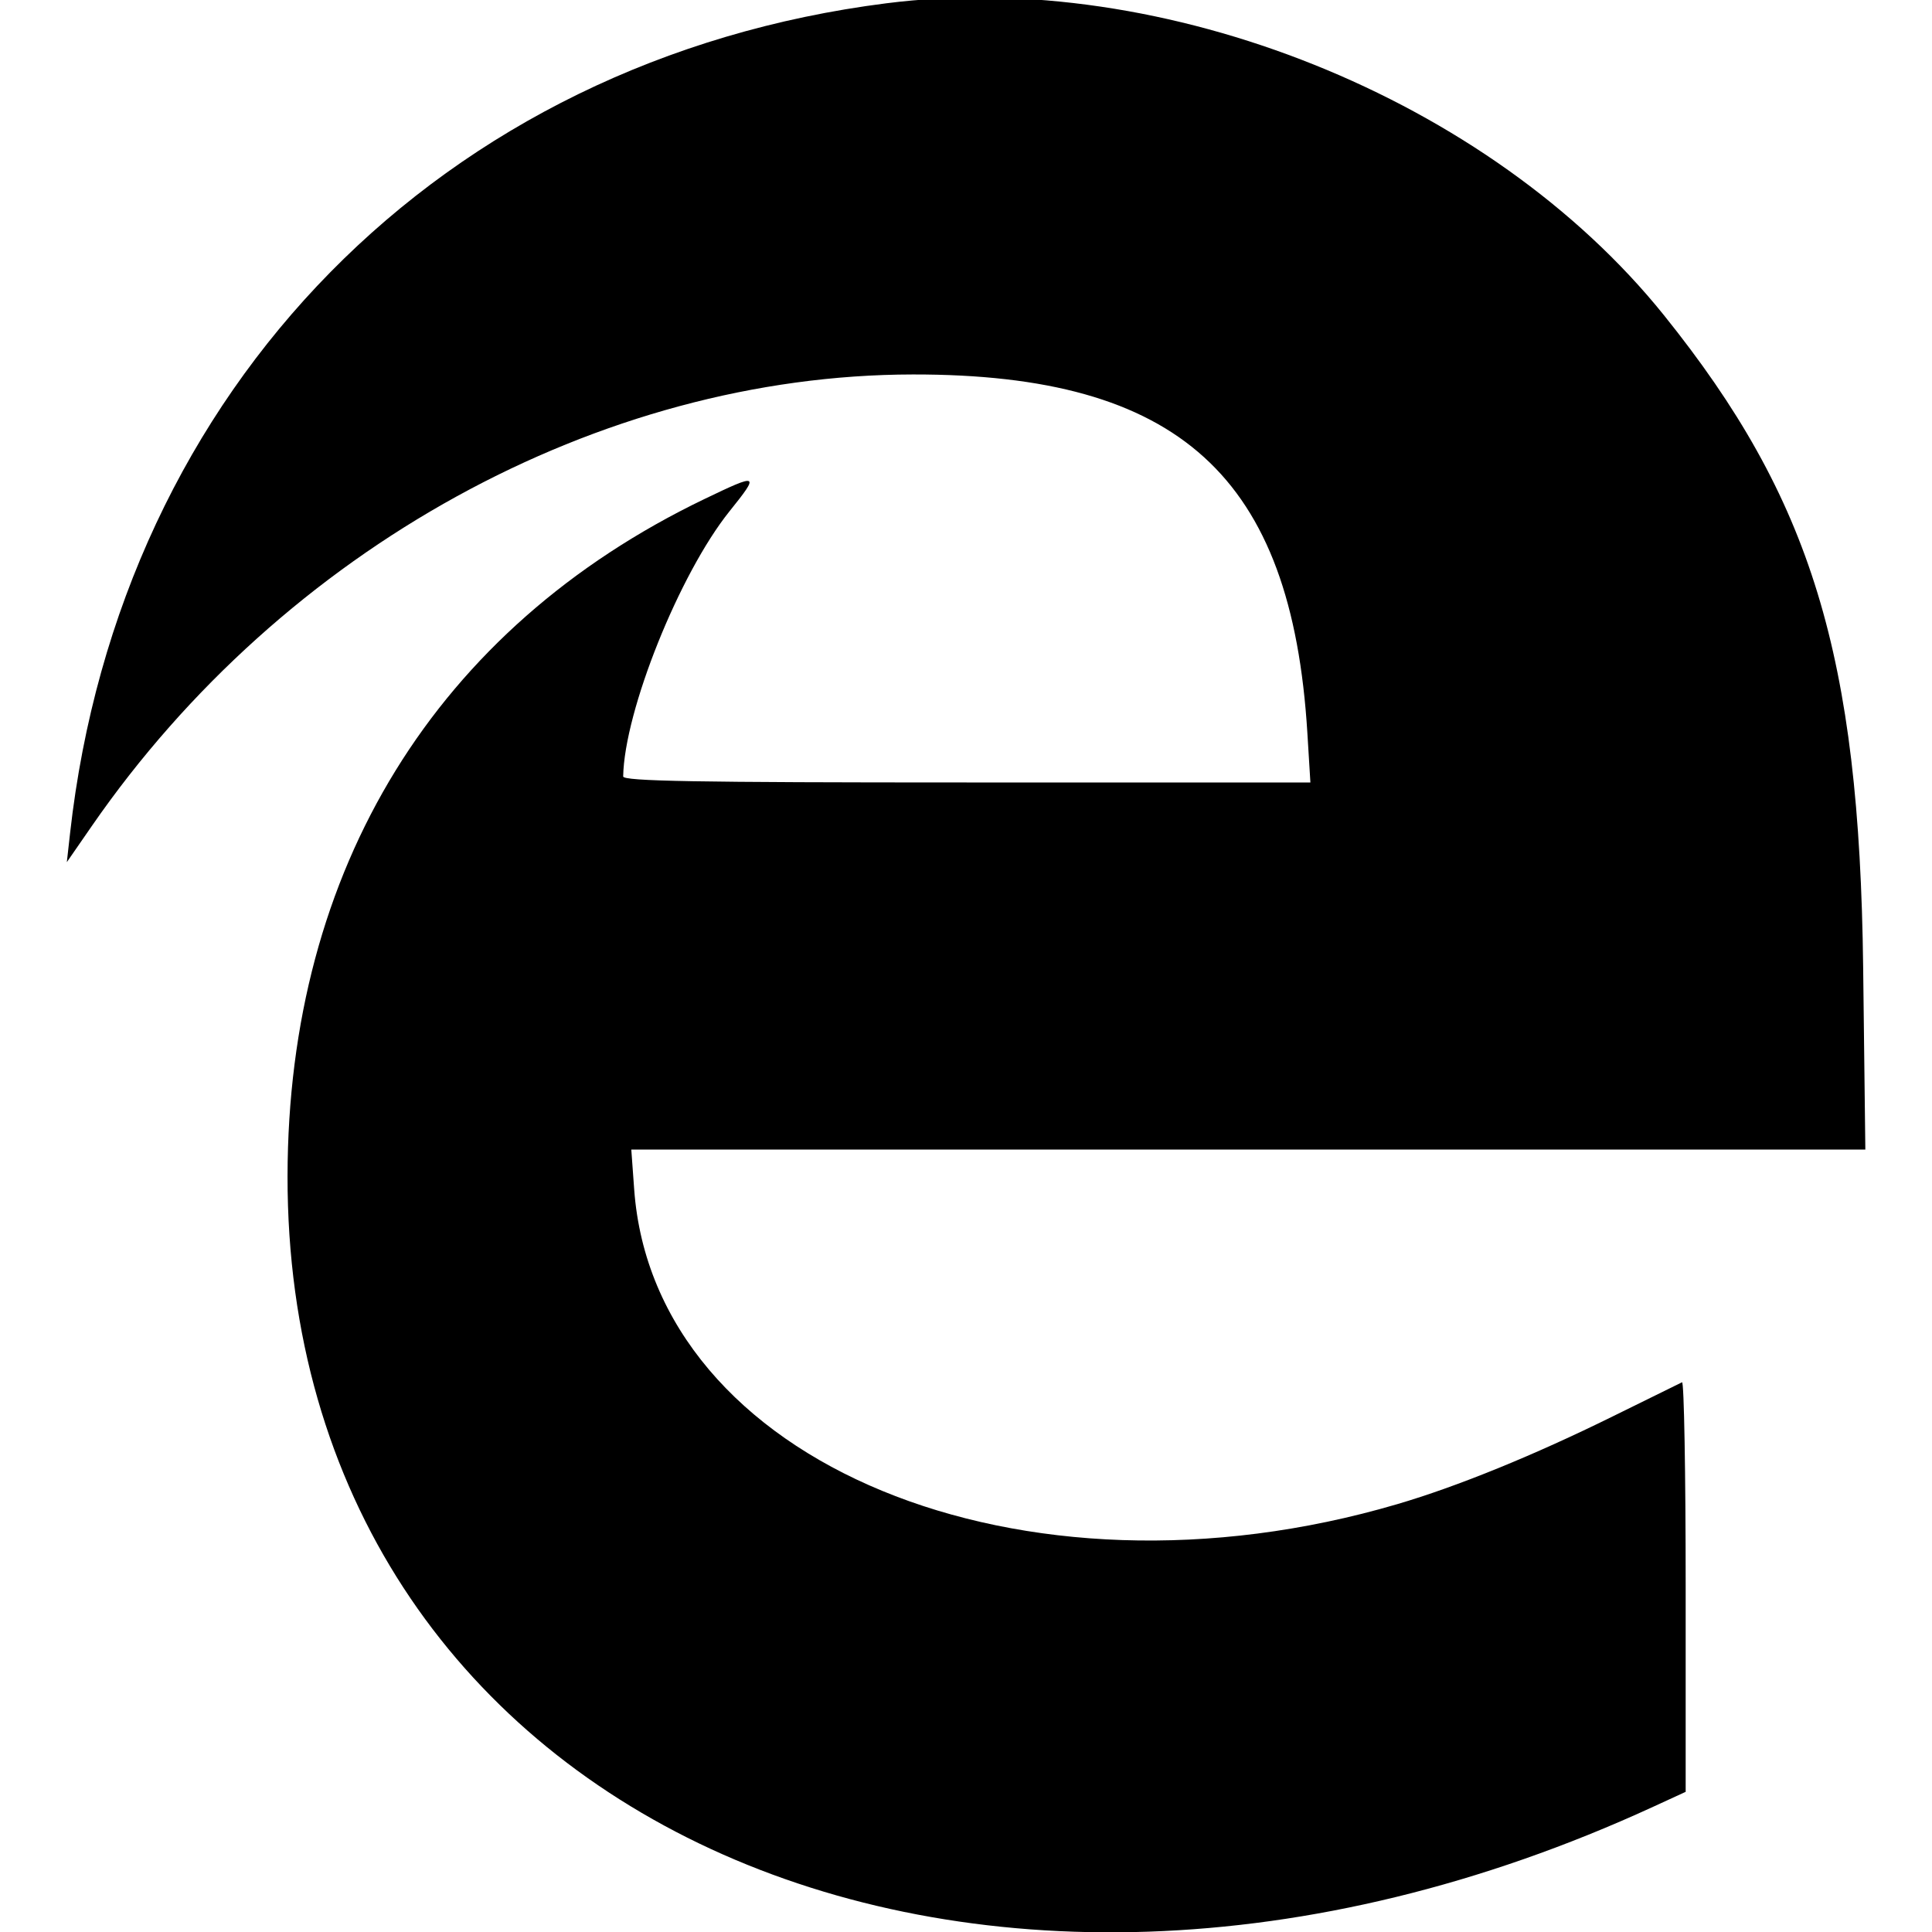
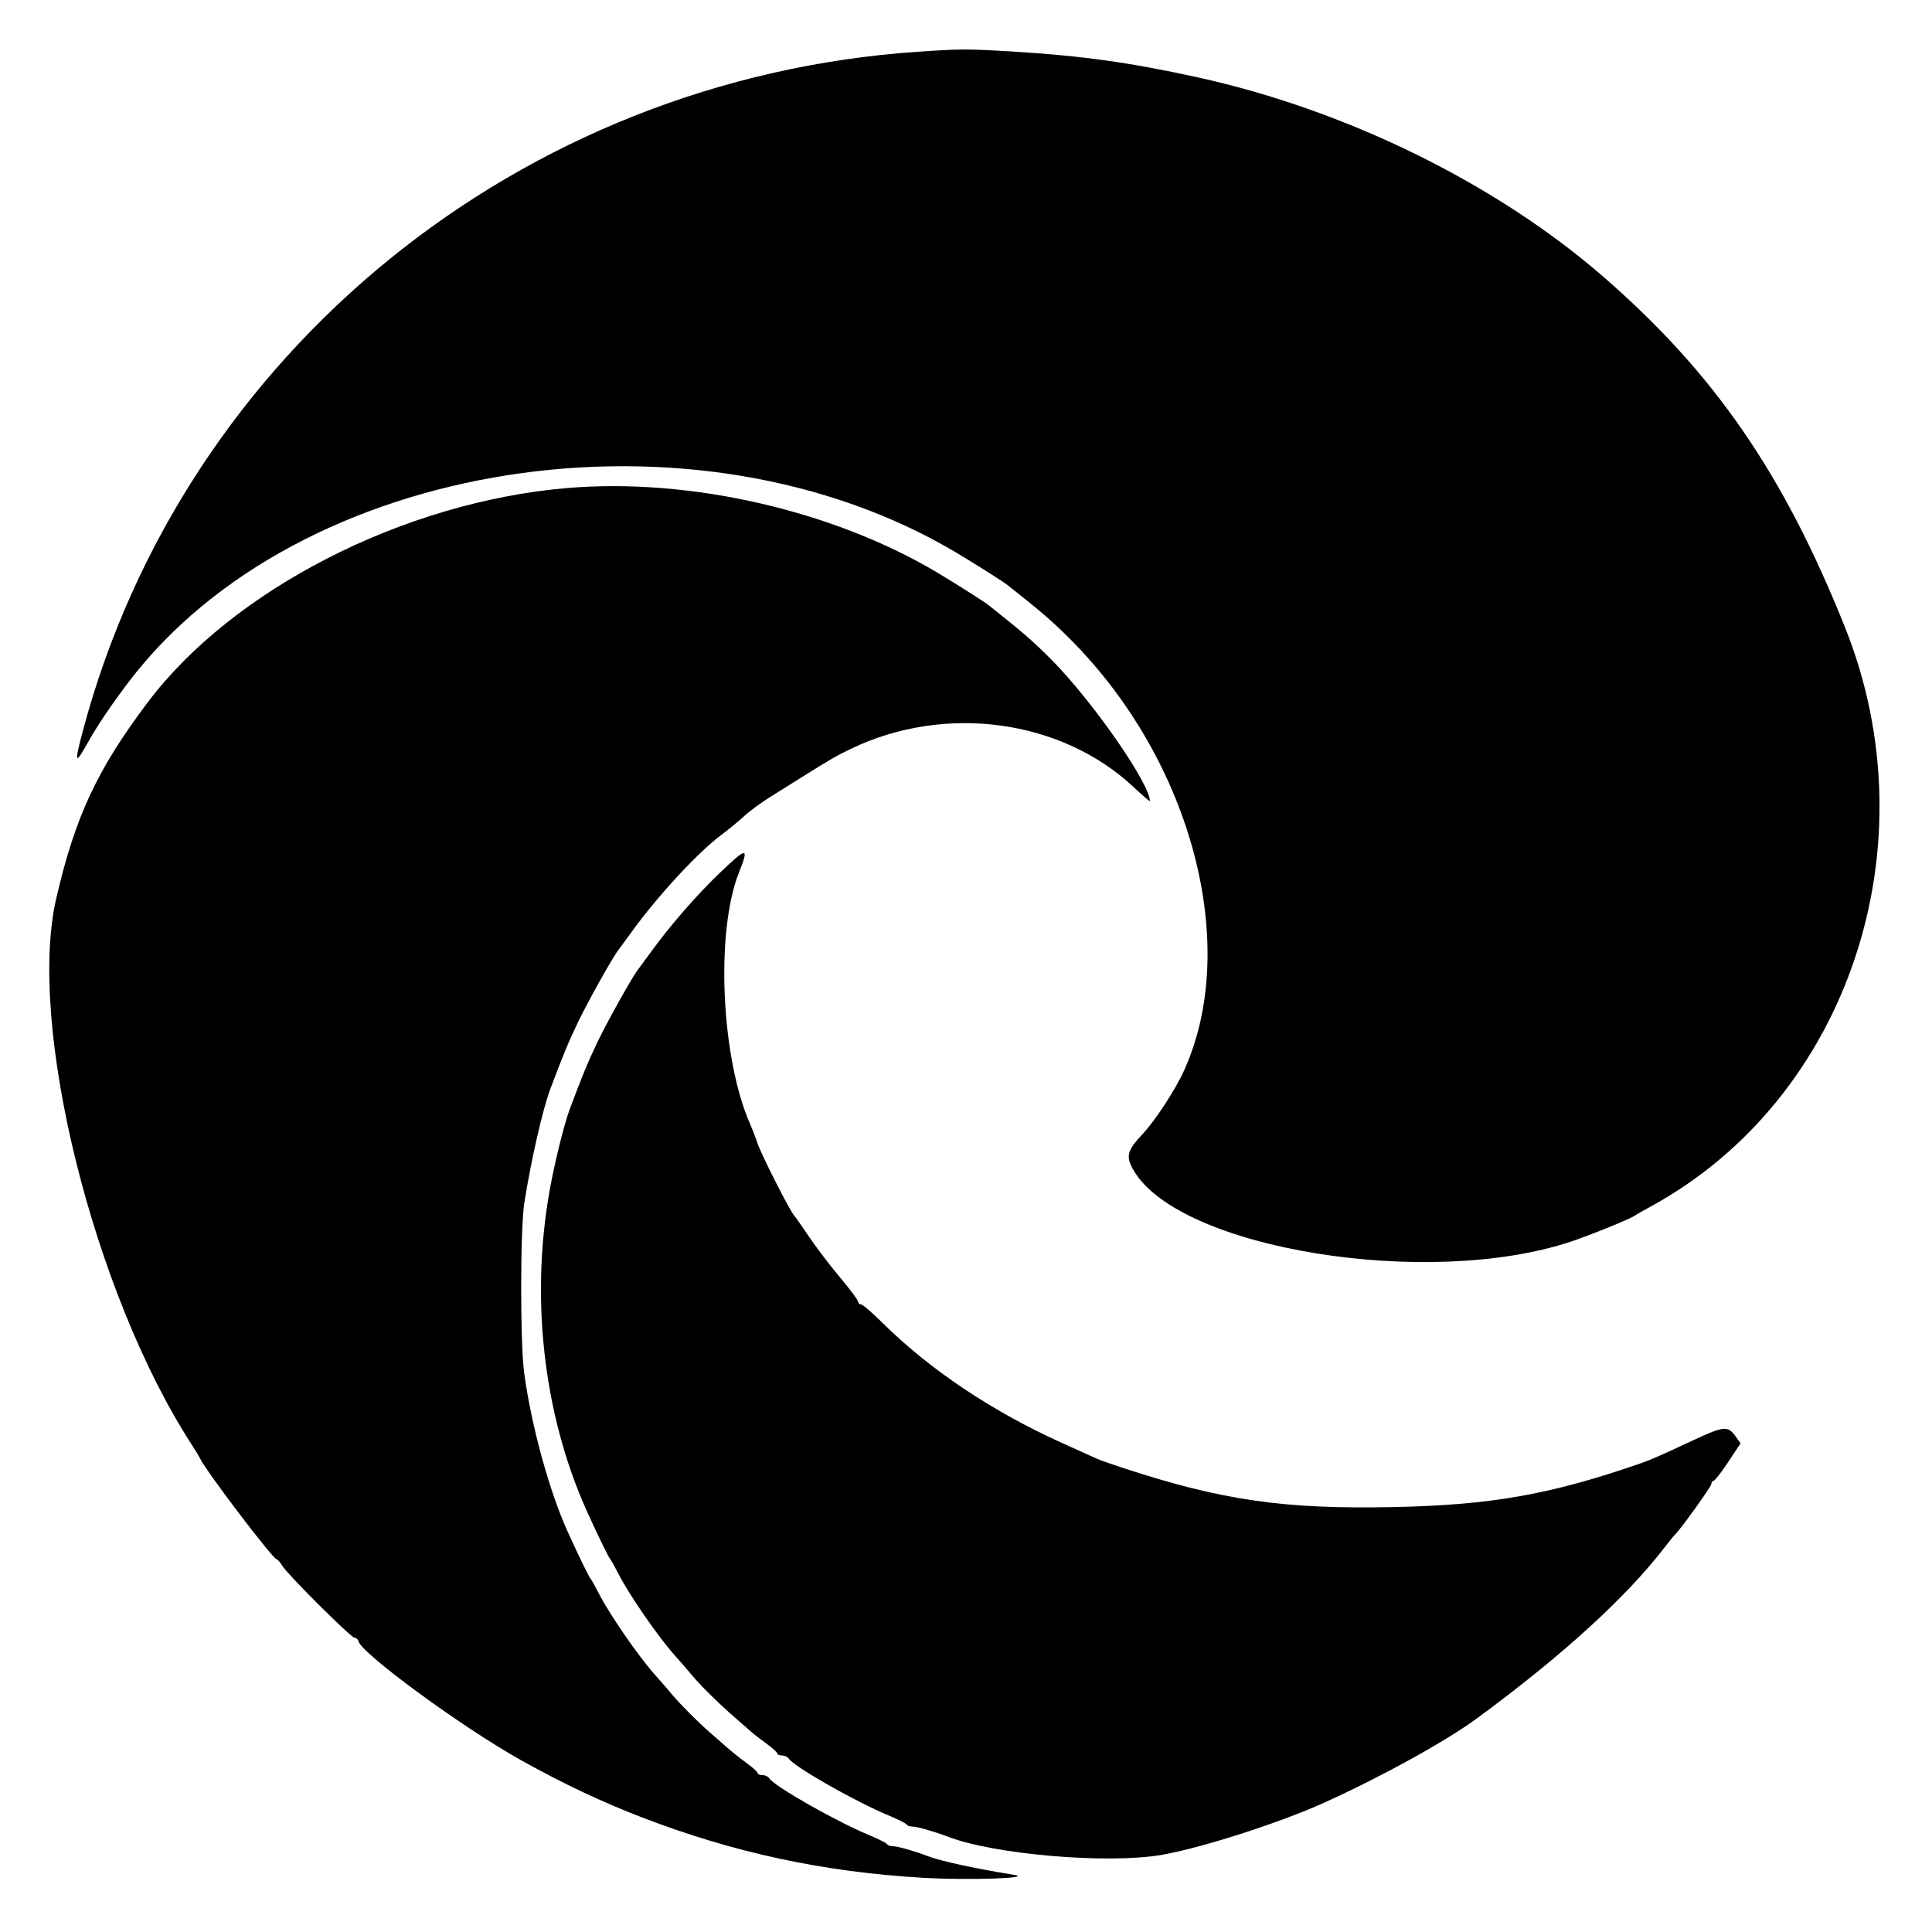
- <svg xmlns="http://www.w3.org/2000/svg" id="svg" version="1.1" width="400" height="400" style="display: block;">
+ <svg xmlns="http://www.w3.org/2000/svg" id="svg" width="400" height="400" viewBox="0, 0, 400,400">
  <g id="svgg">
-     <path id="path0" d="M183.500 0.681 C 91.546 12.367,24.838 80.191,14.509 172.500 L 13.837 178.500 19.023 171.000 C 58.718 113.585,124.129 77.615,189.000 77.528 C 244.157 77.453,267.424 98.594,270.676 151.737 L 271.304 162.000 200.152 162.000 C 143.886 162.000,129.005 161.738,129.022 160.750 C 129.256 147.226,140.665 118.780,151.040 105.852 C 157.331 98.013,157.104 97.903,145.834 103.325 C 90.274 130.056,59.621 179.843,59.532 243.500 C 59.348 375.194,199.275 439.824,342.250 374.084 L 349.000 370.980 349.000 328.407 C 349.000 304.991,348.663 285.991,348.250 286.184 C 347.837 286.377,341.388 289.552,333.917 293.240 C 317.549 301.320,301.730 307.763,289.281 311.421 C 211.450 334.291,135.412 302.923,131.301 246.250 L 130.703 238.000 258.451 238.000 L 386.199 238.000 385.747 200.250 C 384.974 135.672,375.085 103.306,344.503 65.264 C 308.411 20.369,241.085 -6.637,183.500 0.681 " stroke="none" fill="#000000" fill-rule="evenodd" />
+     <path id="path0" d="M190.102 10.709 C 107.799 16.280,38.078 72.923,17.192 151.186 C 15.338 158.134,15.507 158.559,18.198 153.712 C 20.022 150.426,22.960 146.061,26.504 141.371 C 61.598 94.935,143.895 82.082,198.224 114.551 C 201.999 116.808,207.762 120.461,208.629 121.148 C 215.722 126.767,217.883 128.636,221.621 132.382 C 246.813 157.631,256.878 195.890,245.119 221.703 C 243.294 225.709,239.115 232.096,236.521 234.843 C 233.322 238.232,233.027 239.454,234.715 242.335 C 244.238 258.585,295.647 266.931,325.299 257.041 C 329.195 255.742,337.371 252.426,338.325 251.759 C 338.604 251.563,340.203 250.653,341.878 249.735 C 382.631 227.410,400.112 175.238,382.015 129.949 C 369.283 98.087,354.964 77.303,331.980 57.320 C 309.786 38.023,278.784 22.781,247.970 16.014 C 234.018 12.950,223.875 11.533,209.791 10.681 C 200.222 10.102,199.046 10.104,190.102 10.709 M117.513 101.036 C 83.680 103.874,48.231 121.976,30.570 145.431 C 20.103 159.332,15.549 169.100,11.637 186.041 C 5.599 212.186,19.336 267.623,39.623 298.985 C 40.435 300.241,41.263 301.612,41.462 302.030 C 42.708 304.658,56.537 322.843,57.289 322.843 C 57.478 322.843,57.992 323.435,58.432 324.159 C 59.565 326.026,72.680 339.086,73.422 339.086 C 73.760 339.086,74.111 339.395,74.201 339.773 C 74.815 342.339,95.804 357.704,107.920 364.456 C 116.670 369.332,124.550 373.055,132.995 376.301 C 151.983 383.601,170.488 387.573,191.117 388.778 C 200.396 389.319,214.284 388.862,209.898 388.159 C 202.036 386.899,194.739 385.317,192.132 384.308 C 189.507 383.291,185.804 382.234,184.873 382.234 C 184.305 382.234,183.765 382.050,183.672 381.825 C 183.579 381.601,181.904 380.753,179.949 379.942 C 173.013 377.062,160.302 369.826,159.239 368.152 C 159.015 367.800,158.387 367.513,157.843 367.513 C 157.298 367.513,156.853 367.323,156.853 367.091 C 156.853 366.859,155.882 365.971,154.695 365.117 C 153.509 364.264,151.535 362.683,150.309 361.605 C 149.083 360.527,147.598 359.227,147.009 358.717 C 144.648 356.671,140.773 352.792,139.242 350.943 C 138.350 349.866,136.733 348.000,135.648 346.796 C 132.292 343.071,126.156 334.195,124.004 329.949 C 123.226 328.414,122.461 327.043,122.304 326.904 C 122.002 326.634,119.735 321.988,117.527 317.114 C 113.707 308.679,109.976 295.060,108.528 284.264 C 107.676 277.909,107.700 254.437,108.564 248.985 C 109.971 240.107,112.351 229.686,113.931 225.487 C 116.639 218.290,117.607 215.950,119.648 211.675 C 121.660 207.463,126.865 198.151,128.019 196.701 C 128.241 196.421,129.497 194.708,130.810 192.893 C 136.174 185.479,144.434 176.535,149.239 172.939 C 150.774 171.790,152.953 170.000,154.081 168.961 C 155.208 167.923,157.607 166.156,159.410 165.035 C 161.214 163.914,164.252 162.014,166.160 160.813 C 171.687 157.336,173.175 156.476,176.142 155.048 C 195.642 145.661,219.681 148.903,234.692 162.945 C 236.550 164.684,238.071 165.995,238.071 165.859 C 238.071 162.199,226.034 144.937,217.560 136.443 C 213.822 132.697,211.661 130.828,204.569 125.209 C 203.701 124.522,197.939 120.868,194.163 118.612 C 172.570 105.707,142.907 98.905,117.513 101.036 M148.906 180.838 C 144.228 185.321,138.755 191.608,134.877 196.954 C 133.561 198.769,132.302 200.482,132.080 200.761 C 130.925 202.212,125.720 211.523,123.709 215.736 C 121.668 220.011,120.700 222.350,117.992 229.548 C 116.989 232.213,115.368 238.520,114.236 244.162 C 109.585 267.343,112.266 292.472,121.588 313.053 C 123.796 317.927,126.063 322.573,126.365 322.843 C 126.522 322.982,127.287 324.353,128.065 325.888 C 130.217 330.134,136.353 339.010,139.709 342.735 C 140.794 343.939,142.411 345.805,143.303 346.882 C 145.053 348.997,148.669 352.555,152.229 355.666 C 153.455 356.738,154.940 358.037,155.529 358.554 C 156.117 359.071,157.570 360.195,158.756 361.052 C 159.943 361.908,160.914 362.798,160.914 363.030 C 160.914 363.262,161.359 363.452,161.904 363.452 C 162.448 363.452,163.076 363.740,163.300 364.091 C 164.362 365.765,177.074 373.001,184.010 375.881 C 185.964 376.692,187.640 377.540,187.733 377.764 C 187.826 377.989,188.366 378.173,188.934 378.173 C 189.865 378.173,193.567 379.231,196.193 380.247 C 205.805 383.968,229.432 385.972,240.609 384.015 C 248.847 382.572,264.843 377.430,274.112 373.246 C 285.918 367.917,299.386 360.483,305.838 355.735 C 323.540 342.707,336.665 330.738,344.690 320.305 C 345.656 319.048,346.582 317.906,346.747 317.766 C 347.737 316.929,354.315 307.790,354.315 307.251 C 354.315 306.892,354.517 306.599,354.764 306.599 C 355.011 306.599,356.373 304.851,357.789 302.715 L 360.365 298.830 359.357 297.415 C 357.740 295.144,356.956 295.216,350.468 298.234 C 343.002 301.708,341.830 302.221,339.594 302.995 C 320.986 309.441,308.782 311.600,288.579 312.024 C 265.923 312.499,253.071 310.652,232.741 304.000 C 230.228 303.178,227.716 302.296,227.157 302.039 C 226.599 301.783,223.330 300.305,219.893 298.755 C 205.430 292.231,192.528 283.598,182.695 273.865 C 180.576 271.767,178.577 270.051,178.253 270.051 C 177.930 270.051,177.665 269.801,177.665 269.495 C 177.665 269.189,175.961 266.908,173.877 264.425 C 171.794 261.942,168.900 258.138,167.446 255.971 C 165.992 253.803,164.670 251.916,164.508 251.776 C 163.743 251.116,157.571 238.987,156.819 236.664 C 156.482 235.623,155.803 233.858,155.312 232.741 C 149.262 219.004,148.111 192.840,153.016 180.579 C 155.139 175.271,154.685 175.299,148.906 180.838 " stroke="none" fill="#000000" fill-rule="evenodd" />
  </g>
</svg>
